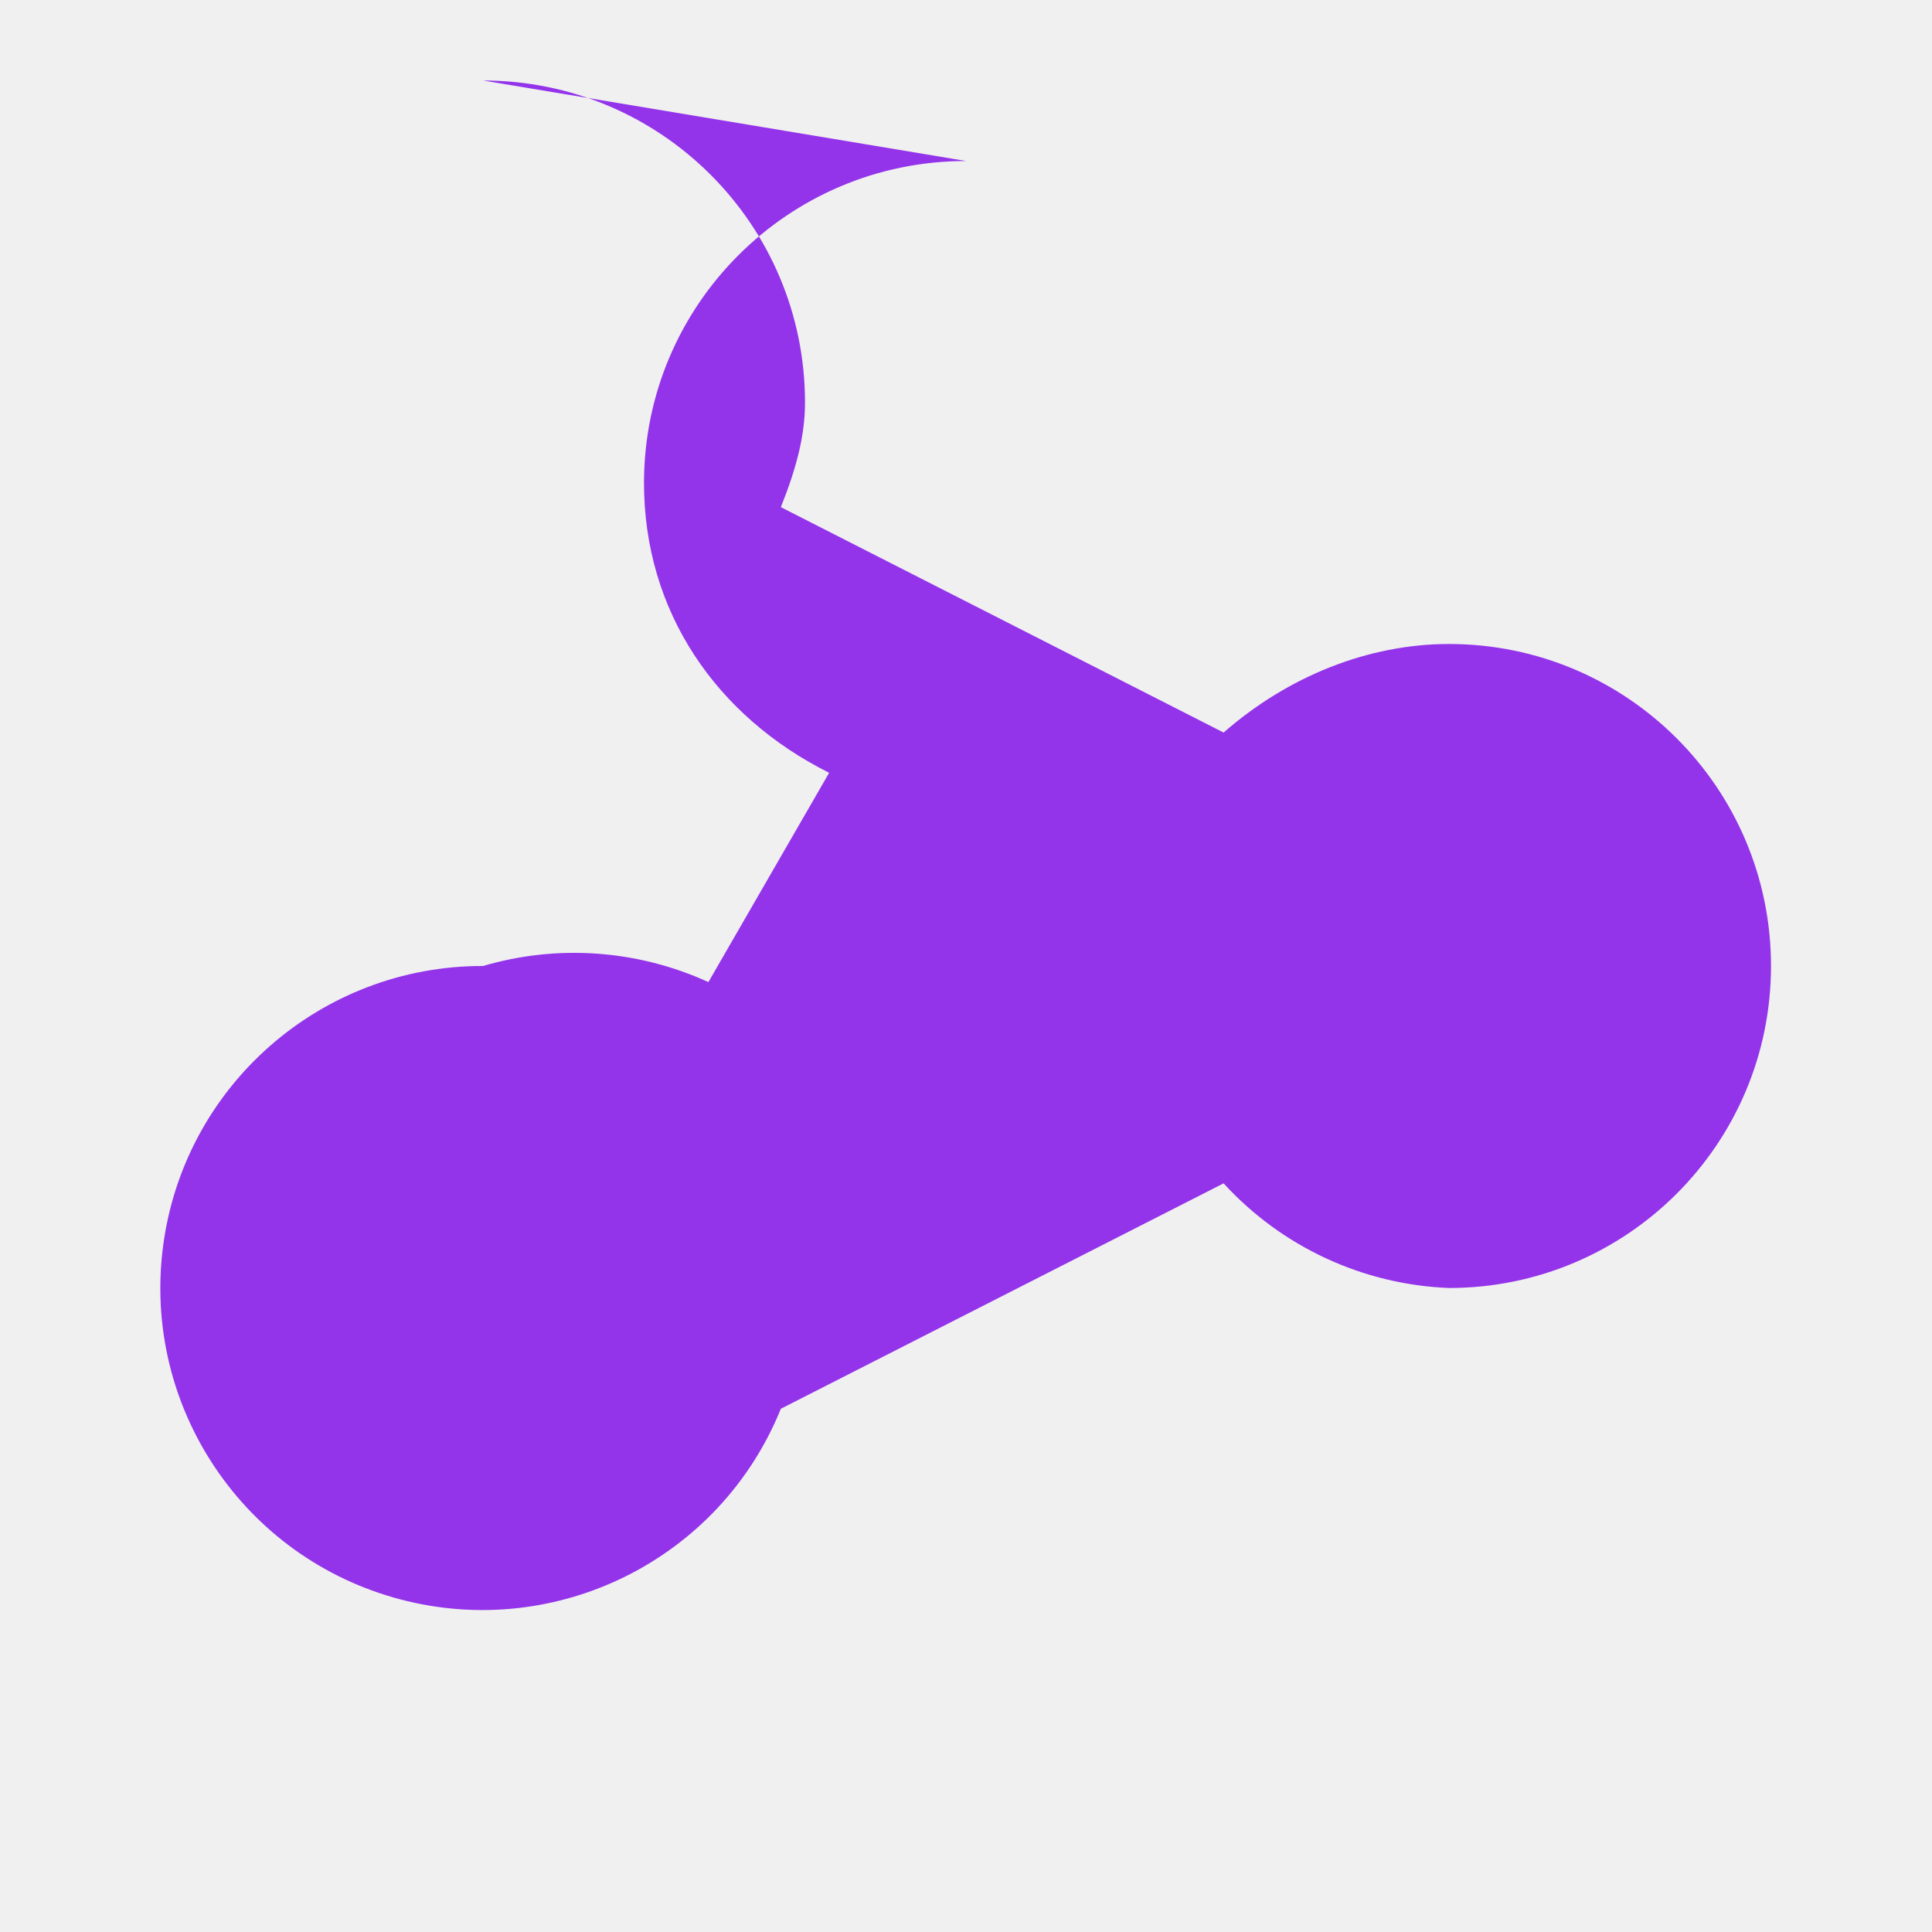
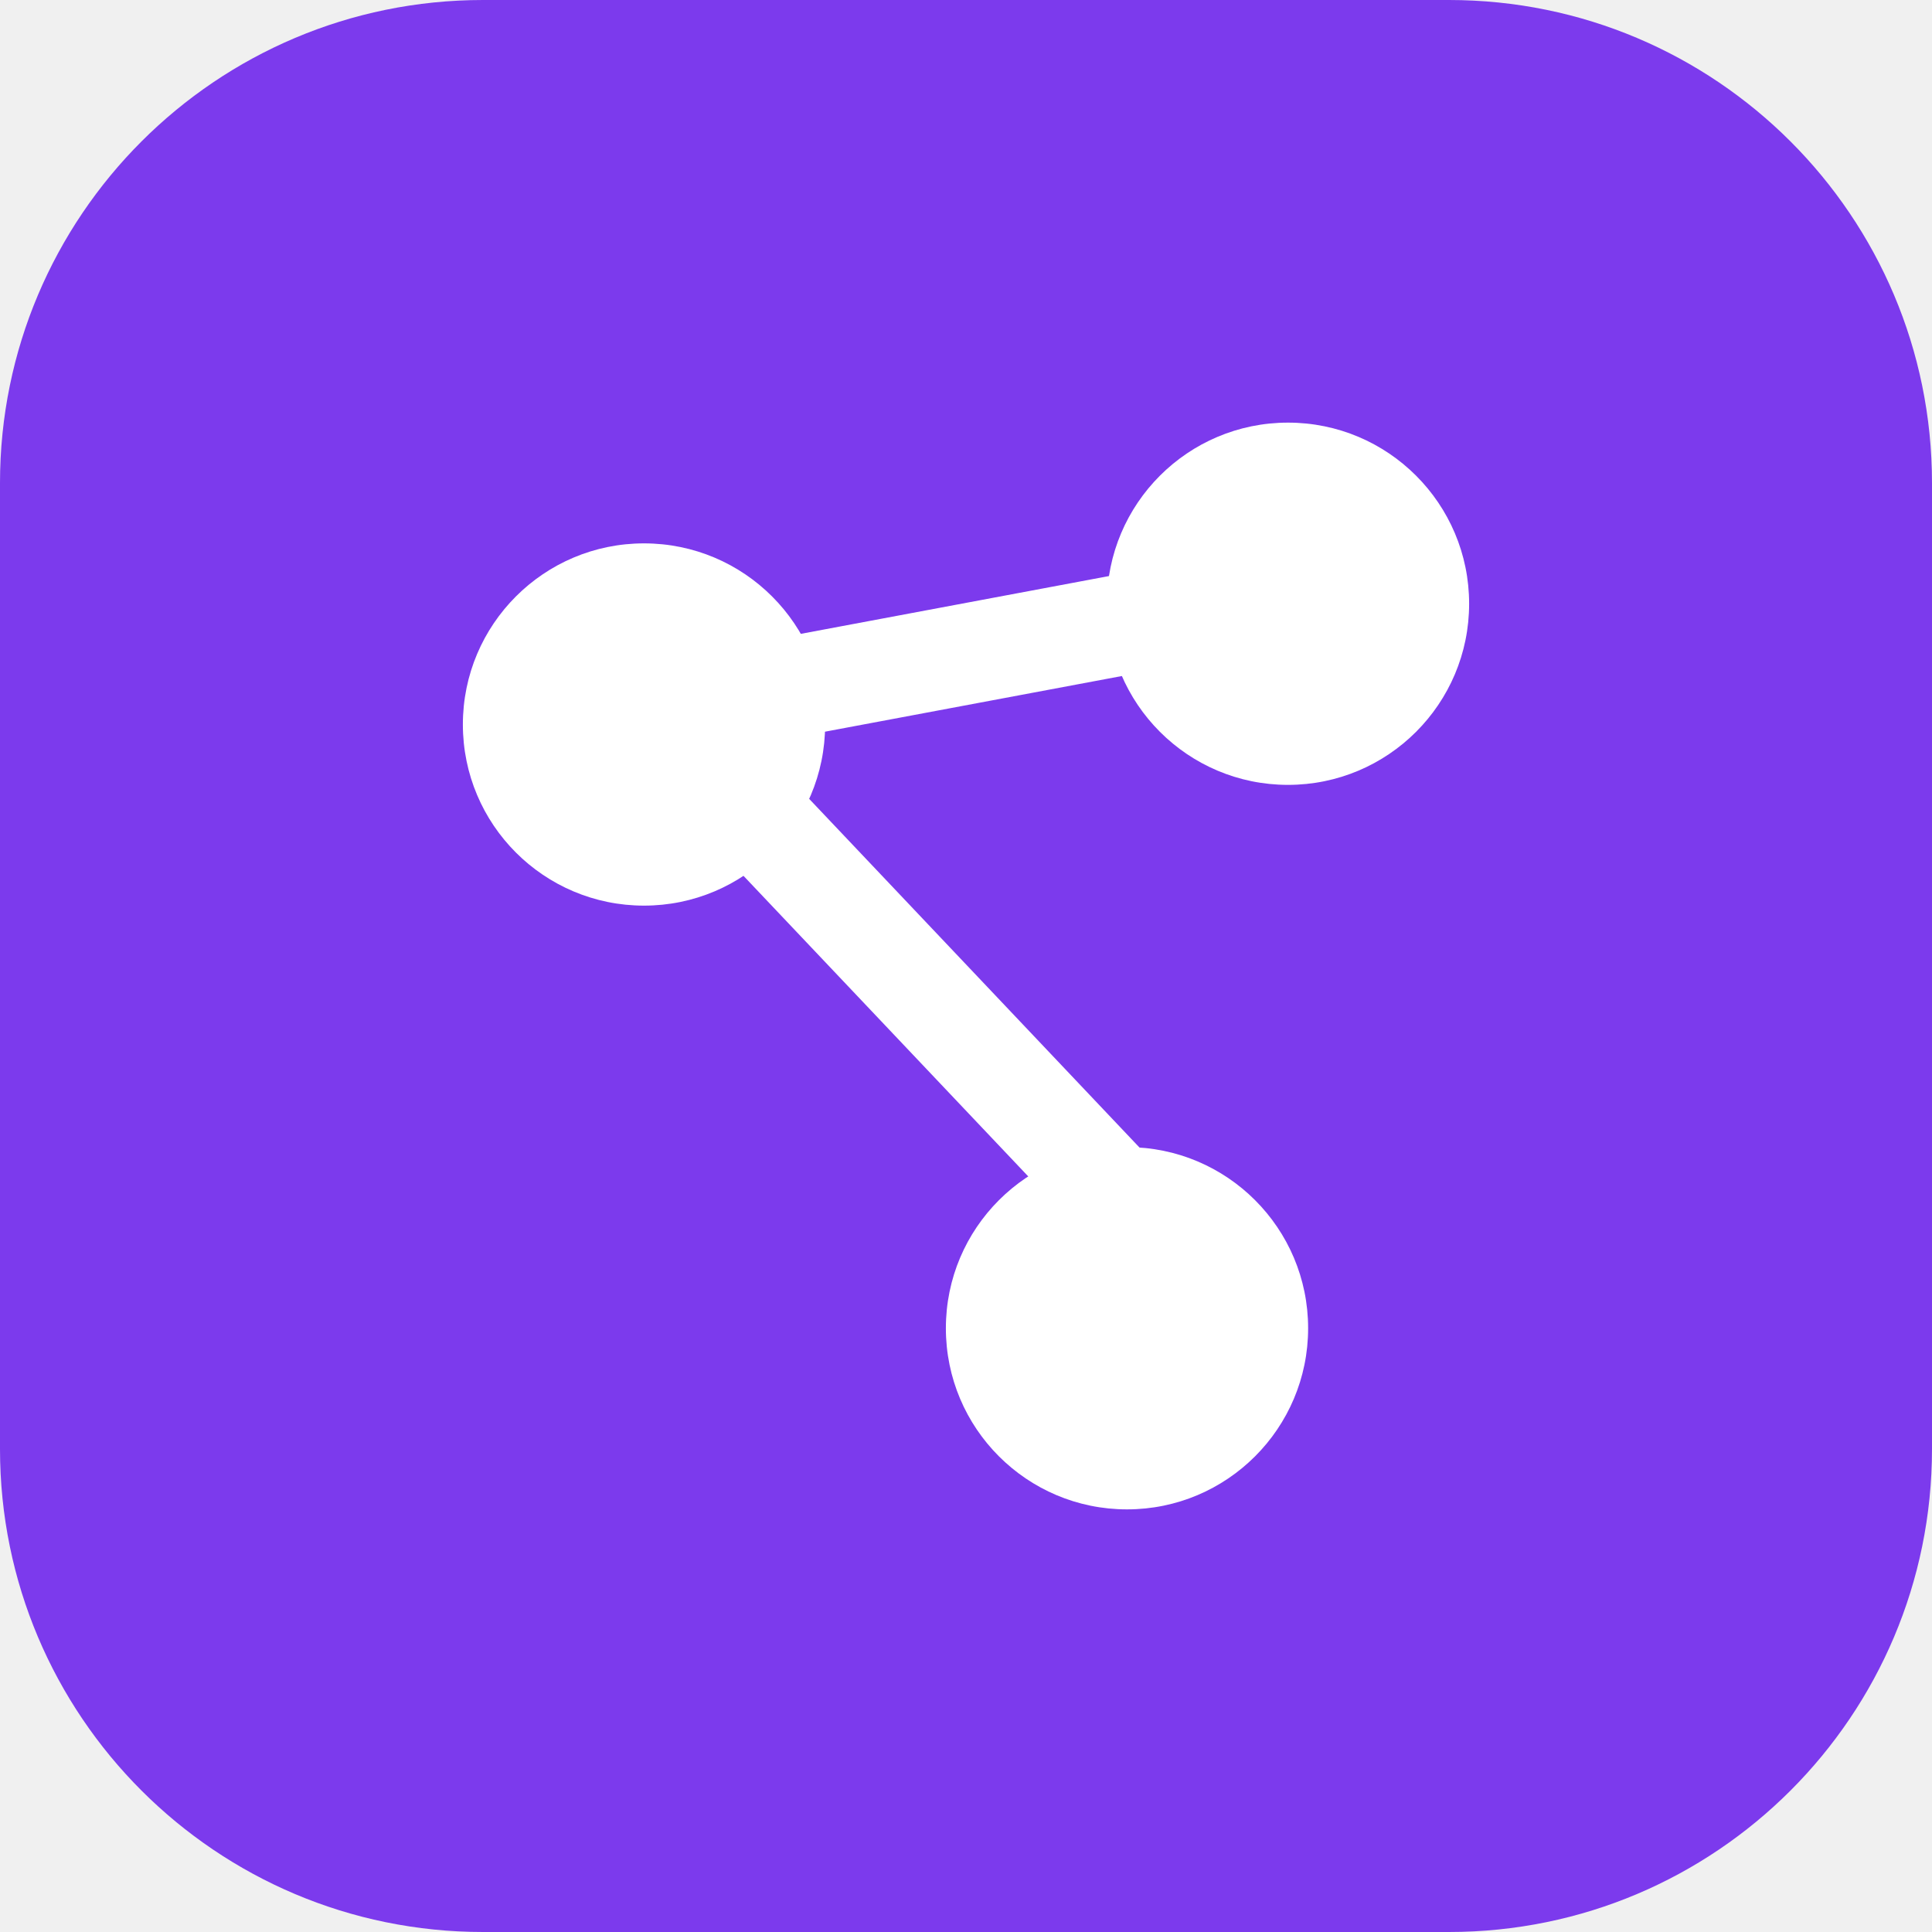
- <svg xmlns="http://www.w3.org/2000/svg" viewBox="0 0 24 24" width="28" height="28" fill="#9333EA">
-   <path d="M12 2a4 4 0 00-4 4c0 1.6.9 2.9 2.3 3.6L8.8 12.2A4.01 4.01 0 006 12a4 4 0 103.7 5.5l5.5-2.8a4.01 4.01 0 002.8 1.3 4 4 0 100-8c-1 0-2 .4-2.8 1.1L9.7 6.3C9.9 5.8 10 5.4 10 5a4 4 0 00-4-4z" />
+ <svg xmlns="http://www.w3.org/2000/svg" viewBox="0 0 48 48" width="36" height="36">
+   <rect width="48" height="48" rx="12" fill="#7C3AED" />
+   <circle cx="16" cy="18" r="4.5" fill="#FFFFFF" />
+   <circle cx="32" cy="15" r="4.5" fill="#FFFFFF" />
+   <circle cx="28" cy="33" r="4.5" fill="#FFFFFF" />
+   <path d="M19 20.5l9 9.5M20 17l8-1.5" stroke="#FFFFFF" stroke-width="2.5" stroke-linecap="round" />
</svg>
